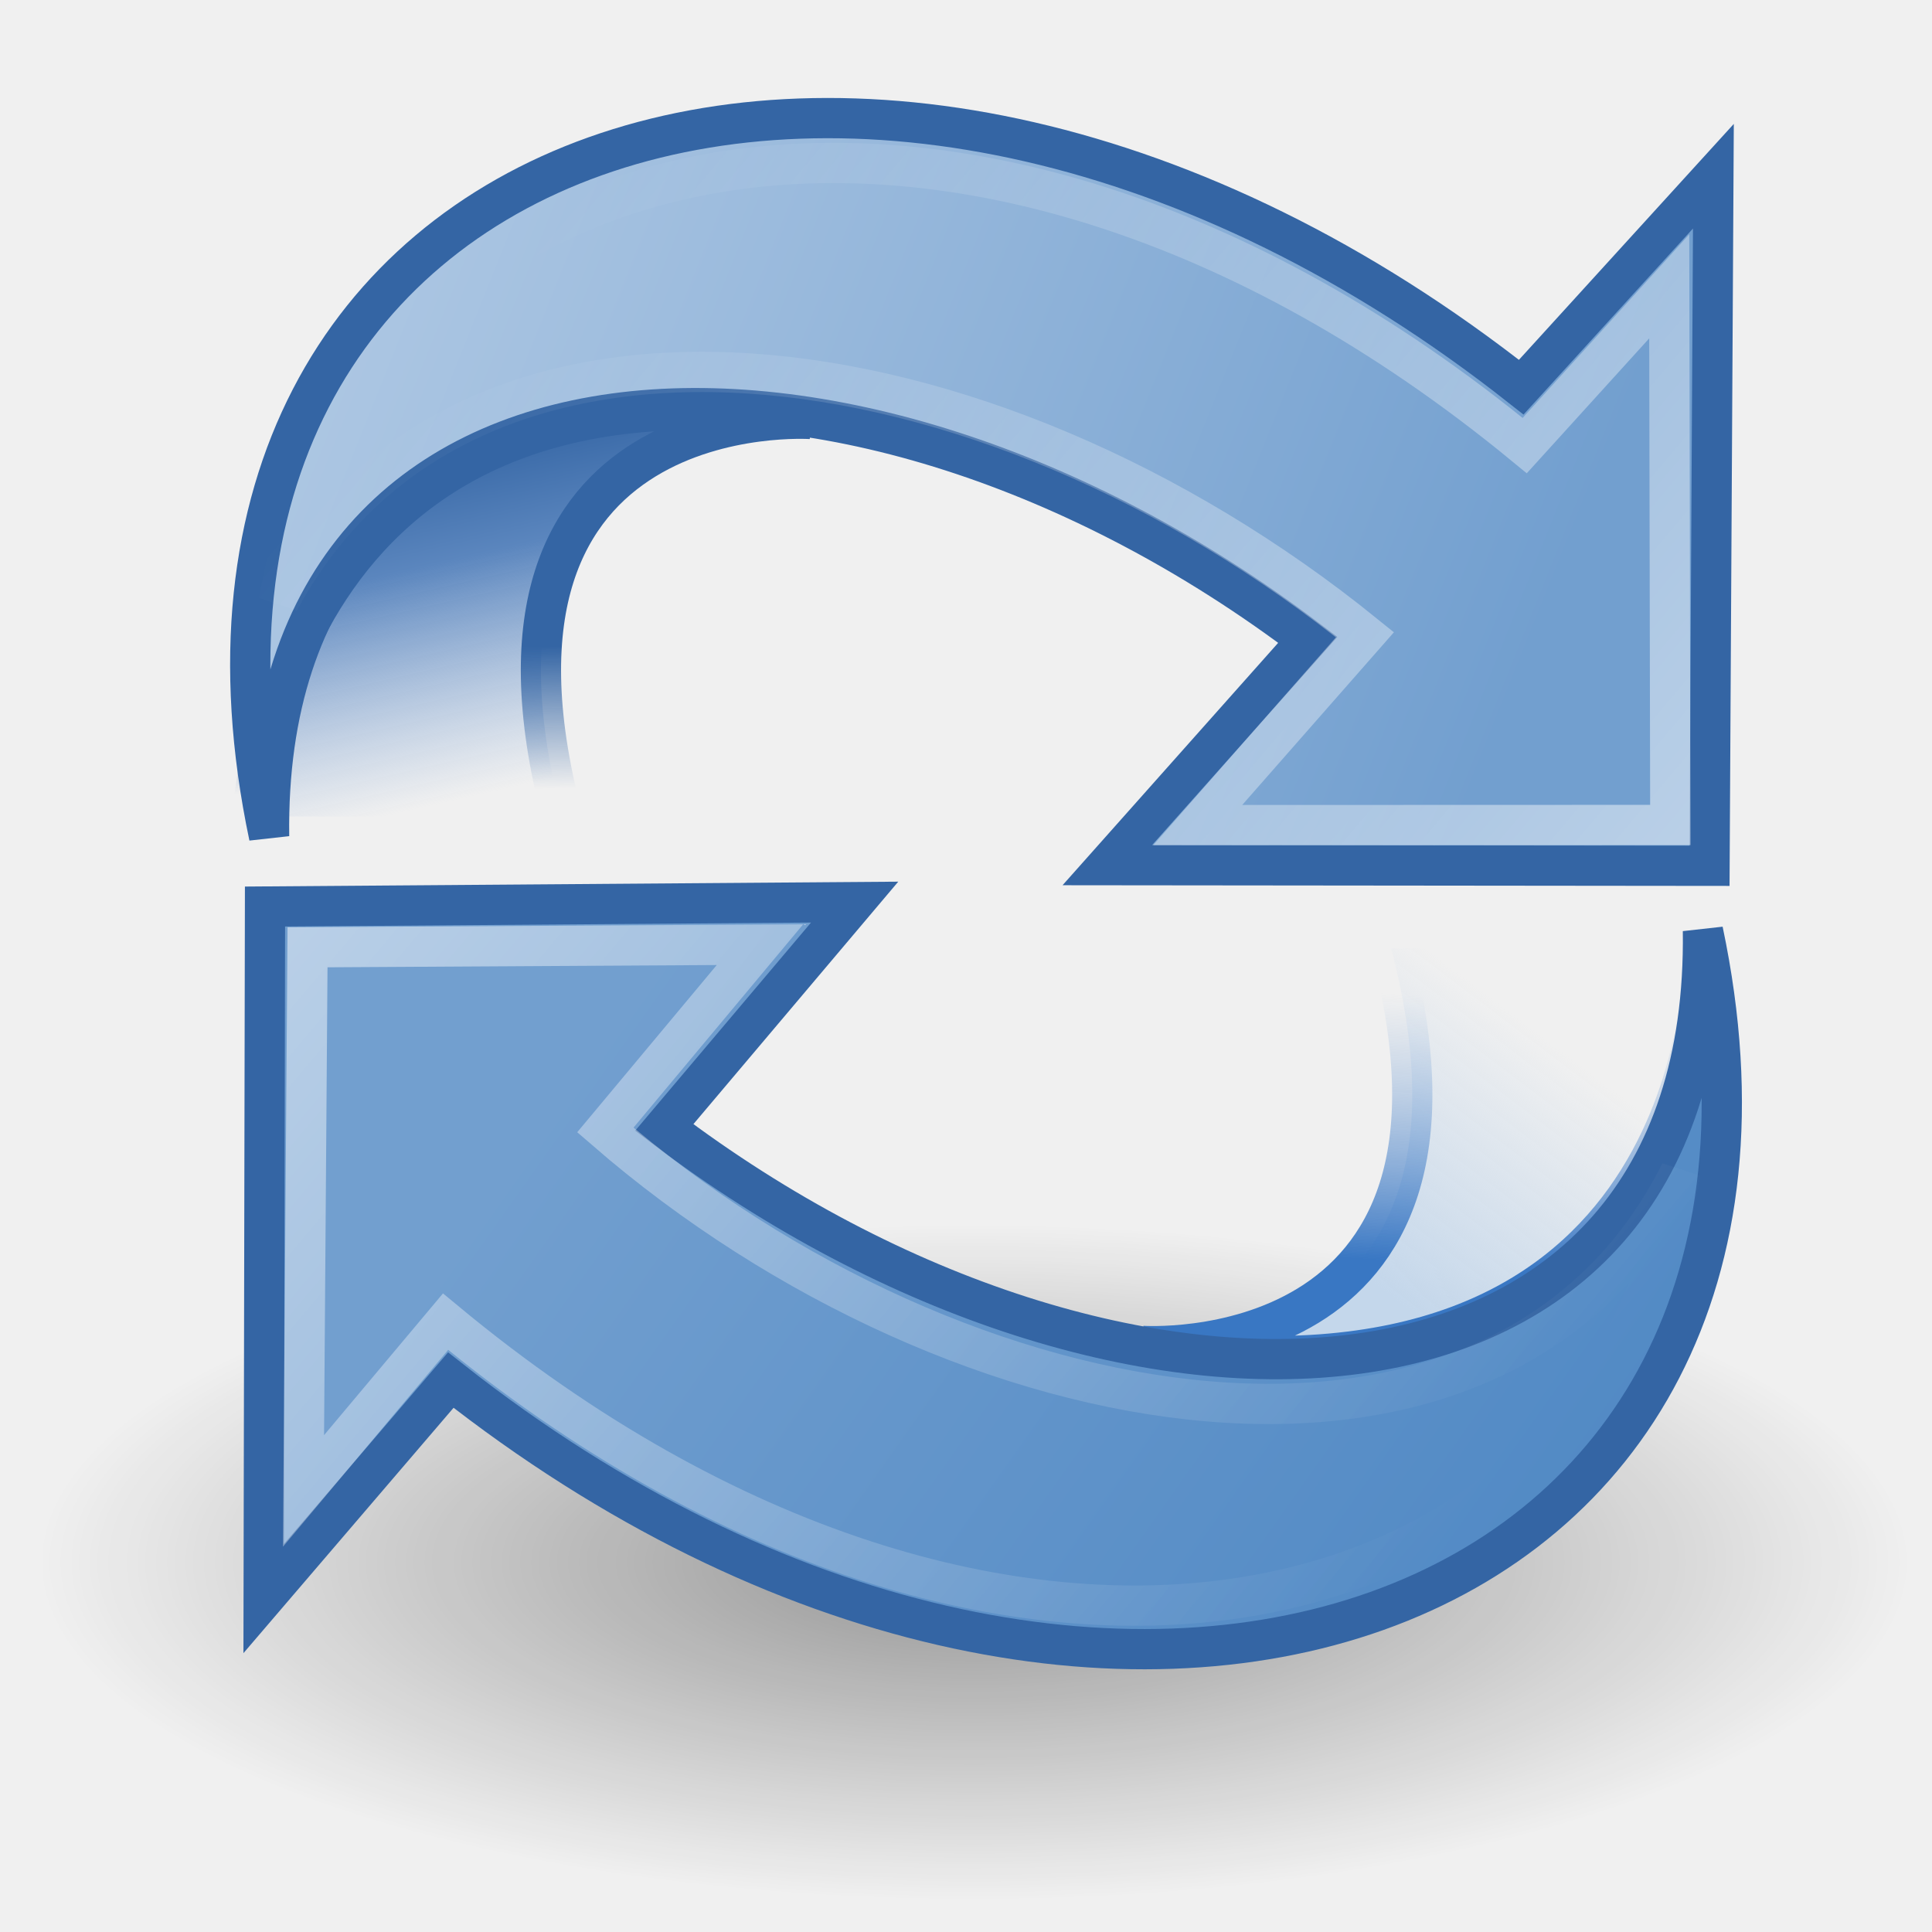
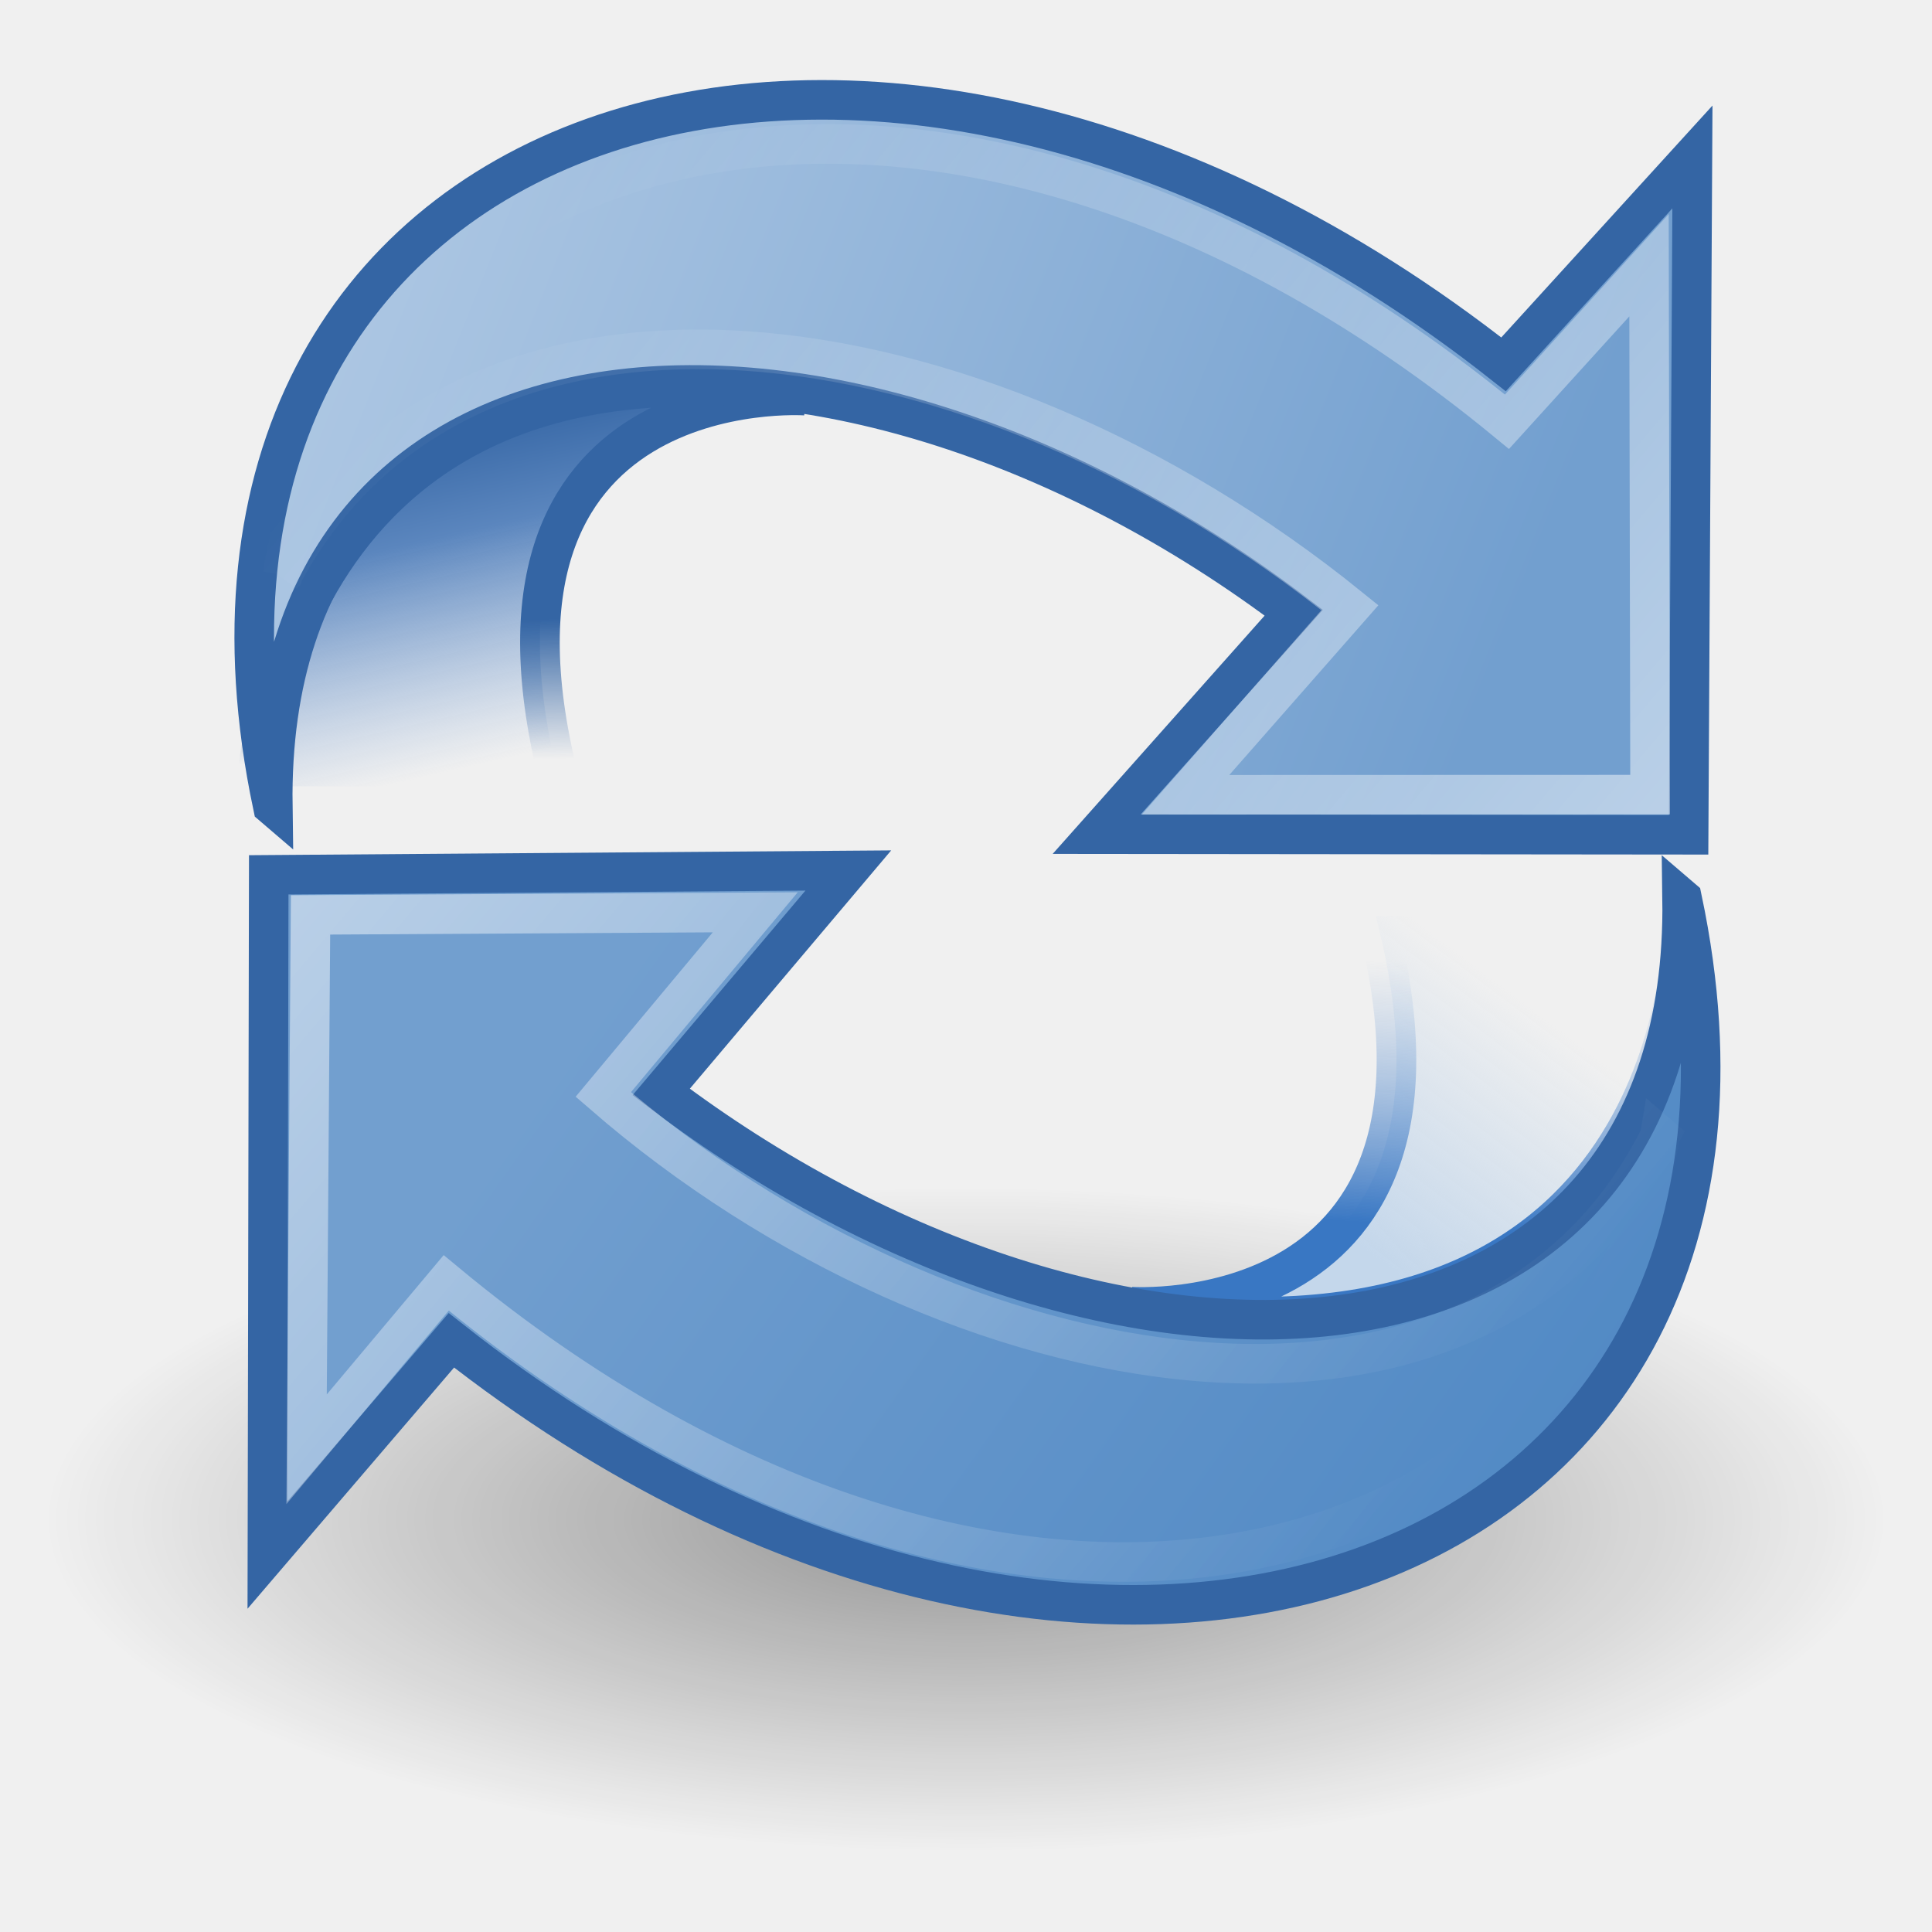
- <svg xmlns="http://www.w3.org/2000/svg" xmlns:xlink="http://www.w3.org/1999/xlink" width="48px" height="48px" id="svg11300" version="1.1">
+ <svg xmlns="http://www.w3.org/2000/svg" xmlns:xlink="http://www.w3.org/1999/xlink" width="22" height="22" id="svg11300" version="1.1">
  <defs id="defs3">
    <linearGradient id="linearGradient2690">
      <stop style="stop-color:#c4d7eb;stop-opacity:1;" offset="0" id="stop2692" />
      <stop style="stop-color:#c4d7eb;stop-opacity:0;" offset="1" id="stop2694" />
    </linearGradient>
    <linearGradient id="linearGradient2682">
      <stop style="stop-color:#3977c3;stop-opacity:1;" offset="0" id="stop2684" />
      <stop style="stop-color:#89aedc;stop-opacity:0;" offset="1" id="stop2686" />
    </linearGradient>
    <linearGradient id="linearGradient2402">
      <stop style="stop-color:#729fcf;stop-opacity:1;" offset="0" id="stop2404" />
      <stop style="stop-color:#528ac5;stop-opacity:1;" offset="1" id="stop2406" />
    </linearGradient>
    <linearGradient id="linearGradient2380">
      <stop style="stop-color:#b9cfe7;stop-opacity:1" offset="0" id="stop2382" />
      <stop style="stop-color:#729fcf;stop-opacity:1" offset="1" id="stop2384" />
    </linearGradient>
    <linearGradient id="linearGradient2871">
      <stop style="stop-color:#3465a4;stop-opacity:1;" offset="0" id="stop2873" />
      <stop style="stop-color:#3465a4;stop-opacity:1" offset="1" id="stop2875" />
    </linearGradient>
    <linearGradient id="linearGradient2847">
      <stop style="stop-color:#3465a4;stop-opacity:1;" offset="0" id="stop2849" />
      <stop style="stop-color:#3465a4;stop-opacity:0;" offset="1" id="stop2851" />
    </linearGradient>
    <linearGradient id="linearGradient2831">
      <stop style="stop-color:#3465a4;stop-opacity:1;" offset="0" id="stop2833" />
      <stop id="stop2855" offset="0.333" style="stop-color:#5b86be;stop-opacity:1;" />
      <stop style="stop-color:#83a8d8;stop-opacity:0;" offset="1" id="stop2835" />
    </linearGradient>
    <linearGradient id="linearGradient2797">
      <stop style="stop-color:#ffffff;stop-opacity:1;" offset="0" id="stop2799" />
      <stop style="stop-color:#ffffff;stop-opacity:0;" offset="1" id="stop2801" />
    </linearGradient>
    <linearGradient id="linearGradient8662">
      <stop style="stop-color:#000000;stop-opacity:1;" offset="0" id="stop8664" />
      <stop style="stop-color:#000000;stop-opacity:0;" offset="1" id="stop8666" />
    </linearGradient>
-     <linearGradient xlink:href="#linearGradient2831" id="linearGradient1486" gradientUnits="userSpaceOnUse" gradientTransform="translate(0.465413,-0.277593)" x1="13.479" y1="10.612" x2="15.419" y2="19.115" />
-     <linearGradient xlink:href="#linearGradient2847" id="linearGradient1488" gradientUnits="userSpaceOnUse" gradientTransform="matrix(-1,0,0,-1,47.52791,45.84741)" x1="37.128" y1="29.73" x2="37.065" y2="26.194" />
+     <linearGradient xlink:href="#linearGradient2831" id="linearGradient1486" gradientUnits="userSpaceOnUse" gradientTransform="matrix(0.4505175,0,0,0.4505175,0.3035984,25.68997)" x1="13.479" y1="10.612" x2="15.419" y2="19.115" />
+     <linearGradient xlink:href="#linearGradient2847" id="linearGradient1488" gradientUnits="userSpaceOnUse" gradientTransform="matrix(-0.4505175,0,0,-0.4505175,21.50608,46.47009)" x1="37.128" y1="29.73" x2="37.065" y2="26.194" />
    <linearGradient xlink:href="#linearGradient2797" id="linearGradient1491" gradientUnits="userSpaceOnUse" x1="5.965" y1="26.048" x2="52.854" y2="26.048" />
    <linearGradient xlink:href="#linearGradient2797" id="linearGradient1493" gradientUnits="userSpaceOnUse" x1="5.965" y1="26.048" x2="52.854" y2="26.048" />
    <linearGradient xlink:href="#linearGradient2871" id="linearGradient1501" gradientUnits="userSpaceOnUse" x1="46.835" y1="45.264" x2="45.38" y2="50.94" />
-     <radialGradient xlink:href="#linearGradient8662" id="radialGradient1503" gradientUnits="userSpaceOnUse" gradientTransform="matrix(1,0,0,0.536723,-9.680928e-14,16.87306)" cx="24.837" cy="36.421" fx="24.837" fy="36.421" r="15.645" />
+     <radialGradient xlink:href="#linearGradient8662" id="radialGradient1503" gradientUnits="userSpaceOnUse" gradientTransform="matrix(0.6711522,0,0,0.2421059,-27.66949,-52.11972)" cx="24.837" cy="36.421" fx="24.837" fy="36.421" r="15.645" />
    <linearGradient xlink:href="#linearGradient2380" id="linearGradient2386" x1="62.514" y1="36.061" x2="15.985" y2="20.609" gradientUnits="userSpaceOnUse" />
    <linearGradient xlink:href="#linearGradient2402" id="linearGradient2408" x1="18.936" y1="23.668" x2="53.589" y2="26.649" gradientUnits="userSpaceOnUse" />
-     <linearGradient xlink:href="#linearGradient2682" id="linearGradient2688" x1="36.714" y1="31.456" x2="37.124" y2="24.842" gradientUnits="userSpaceOnUse" />
-     <linearGradient xlink:href="#linearGradient2690" id="linearGradient2696" x1="32.648" y1="30.749" x2="37.124" y2="24.842" gradientUnits="userSpaceOnUse" />
+     <linearGradient xlink:href="#linearGradient2682" id="linearGradient2688" x1="36.714" y1="31.456" x2="37.124" y2="24.842" gradientUnits="userSpaceOnUse" gradientTransform="matrix(0.4505175,0,0,0.4505175,0.09392144,25.81503)" />
+     <linearGradient xlink:href="#linearGradient2690" id="linearGradient2696" x1="32.648" y1="30.749" x2="37.124" y2="24.842" gradientUnits="userSpaceOnUse" gradientTransform="matrix(0.4505175,0,0,0.4505175,0.09392144,25.81503)" />
+     <linearGradient xlink:href="#linearGradient2380" id="linearGradient862" gradientUnits="userSpaceOnUse" x1="62.514" y1="36.061" x2="15.985" y2="20.609" />
+     <linearGradient xlink:href="#linearGradient2871" id="linearGradient864" gradientUnits="userSpaceOnUse" x1="46.835" y1="45.264" x2="45.38" y2="50.94" />
+     <linearGradient xlink:href="#linearGradient2402" id="linearGradient866" gradientUnits="userSpaceOnUse" x1="18.936" y1="23.668" x2="53.589" y2="26.649" />
+     <linearGradient xlink:href="#linearGradient2871" id="linearGradient868" gradientUnits="userSpaceOnUse" x1="46.835" y1="45.264" x2="45.38" y2="50.94" />
  </defs>
-   <g id="layer1">
-     <path transform="matrix(-1.489736,0,0,-1.001252,61.20865,75.2819)" d="M 40.482 36.421 A 15.645 8.397 0 1 1  9.192,36.421 A 15.645 8.397 0 1 1  40.482 36.421 z" id="path8660" style="opacity:0.383;color:#000000;fill:url(#radialGradient1503);fill-opacity:1;fill-rule:evenodd;stroke:none;stroke-width:1;stroke-linecap:butt;stroke-linejoin:miter;marker:none;marker-start:none;marker-mid:none;marker-end:none;stroke-miterlimit:10;stroke-dasharray:none;stroke-dashoffset:0;stroke-opacity:1;visibility:visible;display:inline;overflow:visible" />
-     <path style="color:#000000;fill:url(#linearGradient1486);fill-opacity:1;fill-rule:nonzero;stroke:url(#linearGradient1488);stroke-width:1;stroke-linecap:butt;stroke-linejoin:miter;marker:none;marker-start:none;marker-mid:none;marker-end:none;stroke-miterlimit:4;stroke-dasharray:none;stroke-dashoffset:0;stroke-opacity:1;visibility:visible;display:block;overflow:visible" d="M 20.153,10.41 C 20.153,10.41 11.215,9.785 13.965,20.285 L 6.278,20.285 C 6.278,20.285 6.778,8.41 20.153,10.41 z " id="path2865" />
-     <g id="g1878" transform="matrix(-0.579051,-0.489228,-0.489228,0.579051,56.91585,13.37137)" style="fill:url(#linearGradient2386);fill-opacity:1.0;stroke:#3465a4;stroke-opacity:1">
-       <path id="path1880" d="M 44.307,50.23 C 62.821,35.819 49.665,13.412 22.462,12.498 L 22.114,3.152 L 7.625,20.497 L 22.714,33.219 C 22.714,33.219 22.462,23.338 22.462,23.338 C 41.292,24.337 55.444,37.41 44.307,50.23 z " style="opacity:1;color:#000000;fill:url(#linearGradient2386);fill-opacity:1.0;fill-rule:nonzero;stroke:url(#linearGradient1501);stroke-width:1.319;stroke-linecap:butt;stroke-linejoin:miter;marker:none;marker-start:none;marker-mid:none;marker-end:none;stroke-miterlimit:4;stroke-dasharray:none;stroke-dashoffset:0;stroke-opacity:1;visibility:visible;display:block;overflow:visible" />
+   <g id="layer1" transform="translate(0,-26)">
+     <ellipse transform="scale(-1)" id="path8660" style="color:#000000;display:inline;overflow:visible;visibility:visible;opacity:0.383;fill:url(#radialGradient1503);fill-opacity:1;fill-rule:evenodd;stroke:none;stroke-width:0.55;stroke-linecap:butt;stroke-linejoin:miter;stroke-miterlimit:10;stroke-dasharray:none;stroke-dashoffset:0;stroke-opacity:1;marker:none;marker-start:none;marker-mid:none;marker-end:none" cx="-11" cy="-43.302" rx="10.5" ry="3.788" />
+     <path style="color:#000000;display:block;overflow:visible;visibility:visible;fill:url(#linearGradient1486);fill-opacity:1;fill-rule:nonzero;stroke:url(#linearGradient1488);stroke-width:0.451;stroke-linecap:butt;stroke-linejoin:miter;stroke-miterlimit:4;stroke-dasharray:none;stroke-dashoffset:0;stroke-opacity:1;marker:none;marker-start:none;marker-mid:none;marker-end:none" d="m 9.173,30.505 c 0,0 -4.027,-0.282 -2.788,4.449 h -3.463 c 0,0 0.225,-5.35 6.251,-4.449 z" id="path2865" />
+     <g id="g1878" transform="matrix(-0.2608726,-0.2204058,-0.2204058,0.2608726,25.73551,31.83907)" style="fill:url(#linearGradient2386);fill-opacity:1;stroke:#3465a4;stroke-opacity:1">
+       <path id="path1880" d="M 44.307,50.23 C 62.821,35.819 49.665,13.412 22.462,12.498 L 22.114,3.152 7.625,20.497 22.714,33.219 c 0,0 -0.252,-9.881 -0.252,-9.881 18.83,0.999 32.982,14.072 21.844,26.892 z" style="color:#000000;display:block;overflow:visible;visibility:visible;opacity:1;fill:url(#linearGradient862);fill-opacity:1;fill-rule:nonzero;stroke:url(#linearGradient864);stroke-width:1.319;stroke-linecap:butt;stroke-linejoin:miter;stroke-miterlimit:4;stroke-dasharray:none;stroke-dashoffset:0;stroke-opacity:1;marker:none;marker-start:none;marker-mid:none;marker-end:none" />
    </g>
-     <path id="path2839" d="M 28.375,33.438 C 28.375,33.438 37.312,34.062 34.562,23.562 L 42.338,23.562 C 42.338,25.065 41.75,35.438 28.375,33.438 z " style="color:#000000;fill:url(#linearGradient2696);fill-opacity:1.0;fill-rule:nonzero;stroke:url(#linearGradient2688);stroke-width:1;stroke-linecap:butt;stroke-linejoin:miter;marker:none;marker-start:none;marker-mid:none;marker-end:none;stroke-miterlimit:4;stroke-dasharray:none;stroke-dashoffset:0;stroke-opacity:1;visibility:visible;display:block;overflow:visible" />
-     <g style="color:#000000;fill:url(#linearGradient2408);fill-opacity:1.0;fill-rule:nonzero;stroke:url(#linearGradient1501);stroke-width:1.319;stroke-linecap:butt;stroke-linejoin:miter;marker:none;marker-start:none;marker-mid:none;marker-end:none;stroke-miterlimit:4;stroke-dasharray:none;stroke-dashoffset:0;stroke-opacity:1;visibility:visible;display:block;overflow:visible;opacity:1" transform="matrix(0.579051,0.489228,0.489228,-0.579051,-7.921023,30.53599)" id="g2779">
-       <path style="opacity:1;color:#000000;fill:url(#linearGradient2408);fill-opacity:1.0;fill-rule:nonzero;stroke:url(#linearGradient1501);stroke-width:1.319;stroke-linecap:butt;stroke-linejoin:miter;marker:none;marker-start:none;marker-mid:none;marker-end:none;stroke-miterlimit:4;stroke-dasharray:none;stroke-dashoffset:0;stroke-opacity:1;visibility:visible;display:block;overflow:visible" d="M 44.307,50.23 C 62.821,35.819 49.665,13.412 22.462,12.498 L 22.399,3.069 L 7.794,20.424 L 22.462,33.006 C 22.462,33.006 22.462,23.338 22.462,23.338 C 41.292,24.337 55.444,37.41 44.307,50.23 z " id="path2781" />
+     <path id="path2839" d="m 12.877,40.879 c 0,0 4.027,0.282 2.788,-4.449 h 3.503 c 0,0.677 -0.265,5.35 -6.291,4.449 z" style="color:#000000;display:block;overflow:visible;visibility:visible;fill:url(#linearGradient2696);fill-opacity:1;fill-rule:nonzero;stroke:url(#linearGradient2688);stroke-width:0.451;stroke-linecap:butt;stroke-linejoin:miter;stroke-miterlimit:4;stroke-dasharray:none;stroke-dashoffset:0;stroke-opacity:1;marker:none;marker-start:none;marker-mid:none;marker-end:none" />
+     <g style="color:#000000;display:block;overflow:visible;visibility:visible;opacity:1;fill:url(#linearGradient2408);fill-opacity:1;fill-rule:nonzero;stroke:url(#linearGradient1501);stroke-width:1.319;stroke-linecap:butt;stroke-linejoin:miter;stroke-miterlimit:4;stroke-dasharray:none;stroke-dashoffset:0;stroke-opacity:1;marker:none;marker-start:none;marker-mid:none;marker-end:none" transform="matrix(0.2608726,0.2204058,0.2204058,-0.2608726,-3.474639,39.57203)" id="g2779">
+       <path style="color:#000000;display:block;overflow:visible;visibility:visible;opacity:1;fill:url(#linearGradient866);fill-opacity:1;fill-rule:nonzero;stroke:url(#linearGradient868);stroke-width:1.319;stroke-linecap:butt;stroke-linejoin:miter;stroke-miterlimit:4;stroke-dasharray:none;stroke-dashoffset:0;stroke-opacity:1;marker:none;marker-start:none;marker-mid:none;marker-end:none" d="M 44.307,50.23 C 62.821,35.819 49.665,13.412 22.462,12.498 L 22.399,3.069 7.794,20.424 22.462,33.006 c 0,0 0,-9.668 0,-9.668 18.83,0.999 32.982,14.072 21.844,26.892 z" id="path2781" />
    </g>
-     <g id="g2793" transform="matrix(0.508536,0.429651,0.429651,-0.508536,-3.973188,30.54119)" style="opacity:0.5;fill:none;fill-opacity:1;stroke:#ffffff;stroke-opacity:1">
-       <path id="path2795" d="M 51.09,45.944 C 60.21,30.724 46.632,12.201 19.485,11.949 L 19.513,3.703 L 6.534,19.297 L 19.368,30.269 C 19.368,30.269 19.423,21.262 19.423,21.262 C 36.951,21.038 54.618,31.365 51.09,45.944 z " style="opacity:1;color:#000000;fill:none;fill-opacity:1;fill-rule:nonzero;stroke:url(#linearGradient1493);stroke-width:1.502;stroke-linecap:butt;stroke-linejoin:miter;marker:none;marker-start:none;marker-mid:none;marker-end:none;stroke-miterlimit:4;stroke-dasharray:none;stroke-dashoffset:0;stroke-opacity:1;visibility:visible;display:block;overflow:visible" />
+     <g id="g2793" transform="matrix(0.2291044,0.1935653,0.1935653,-0.2291044,-1.69607,39.57437)" style="opacity:0.5;fill:none;fill-opacity:1;stroke:#ffffff;stroke-opacity:1">
+       <path id="path2795" d="M 51.09,45.944 C 60.21,30.724 46.632,12.201 19.485,11.949 L 19.513,3.703 6.534,19.297 19.368,30.269 c 0,0 0.056,-9.007 0.056,-9.007 17.528,-0.224 35.195,10.103 31.667,24.682 z" style="color:#000000;display:block;overflow:visible;visibility:visible;opacity:1;fill:none;fill-opacity:1;fill-rule:nonzero;stroke:url(#linearGradient1493);stroke-width:1.502;stroke-linecap:butt;stroke-linejoin:miter;stroke-miterlimit:4;stroke-dasharray:none;stroke-dashoffset:0;stroke-opacity:1;marker:none;marker-start:none;marker-mid:none;marker-end:none" />
    </g>
-     <g style="opacity:0.5;fill:none;fill-opacity:1;stroke:#ffffff;stroke-opacity:1" transform="matrix(-0.508536,-0.429651,-0.429651,0.508536,53.049,13.36548)" id="g2805">
-       <path style="opacity:1;color:#000000;fill:none;fill-opacity:1;fill-rule:nonzero;stroke:url(#linearGradient1491);stroke-width:1.502;stroke-linecap:butt;stroke-linejoin:miter;marker:none;marker-start:none;marker-mid:none;marker-end:none;stroke-miterlimit:4;stroke-dasharray:none;stroke-dashoffset:0;stroke-opacity:1;visibility:visible;display:block;overflow:visible" d="M 51.39,46.506 C 60.51,31.286 47.051,12.432 19.628,12.07 L 19.343,4.051 L 6.341,19.379 L 19.809,30.765 C 19.809,30.765 19.627,21.311 19.627,21.311 C 37.872,21.693 54.411,32.237 51.39,46.506 z " id="path2807" />
+     <g style="opacity:0.5;fill:none;fill-opacity:1;stroke:#ffffff;stroke-opacity:1" transform="matrix(-0.2291044,-0.1935653,-0.1935653,0.2291044,23.99343,31.83641)" id="g2805">
+       <path style="color:#000000;display:block;overflow:visible;visibility:visible;opacity:1;fill:none;fill-opacity:1;fill-rule:nonzero;stroke:url(#linearGradient1491);stroke-width:1.502;stroke-linecap:butt;stroke-linejoin:miter;stroke-miterlimit:4;stroke-dasharray:none;stroke-dashoffset:0;stroke-opacity:1;marker:none;marker-start:none;marker-mid:none;marker-end:none" d="M 51.39,46.506 C 60.51,31.286 47.051,12.432 19.628,12.07 L 19.343,4.051 6.341,19.379 19.809,30.765 c 0,0 -0.182,-9.453 -0.182,-9.453 18.245,0.382 34.784,10.925 31.763,25.195 z" id="path2807" />
    </g>
  </g>
</svg>
